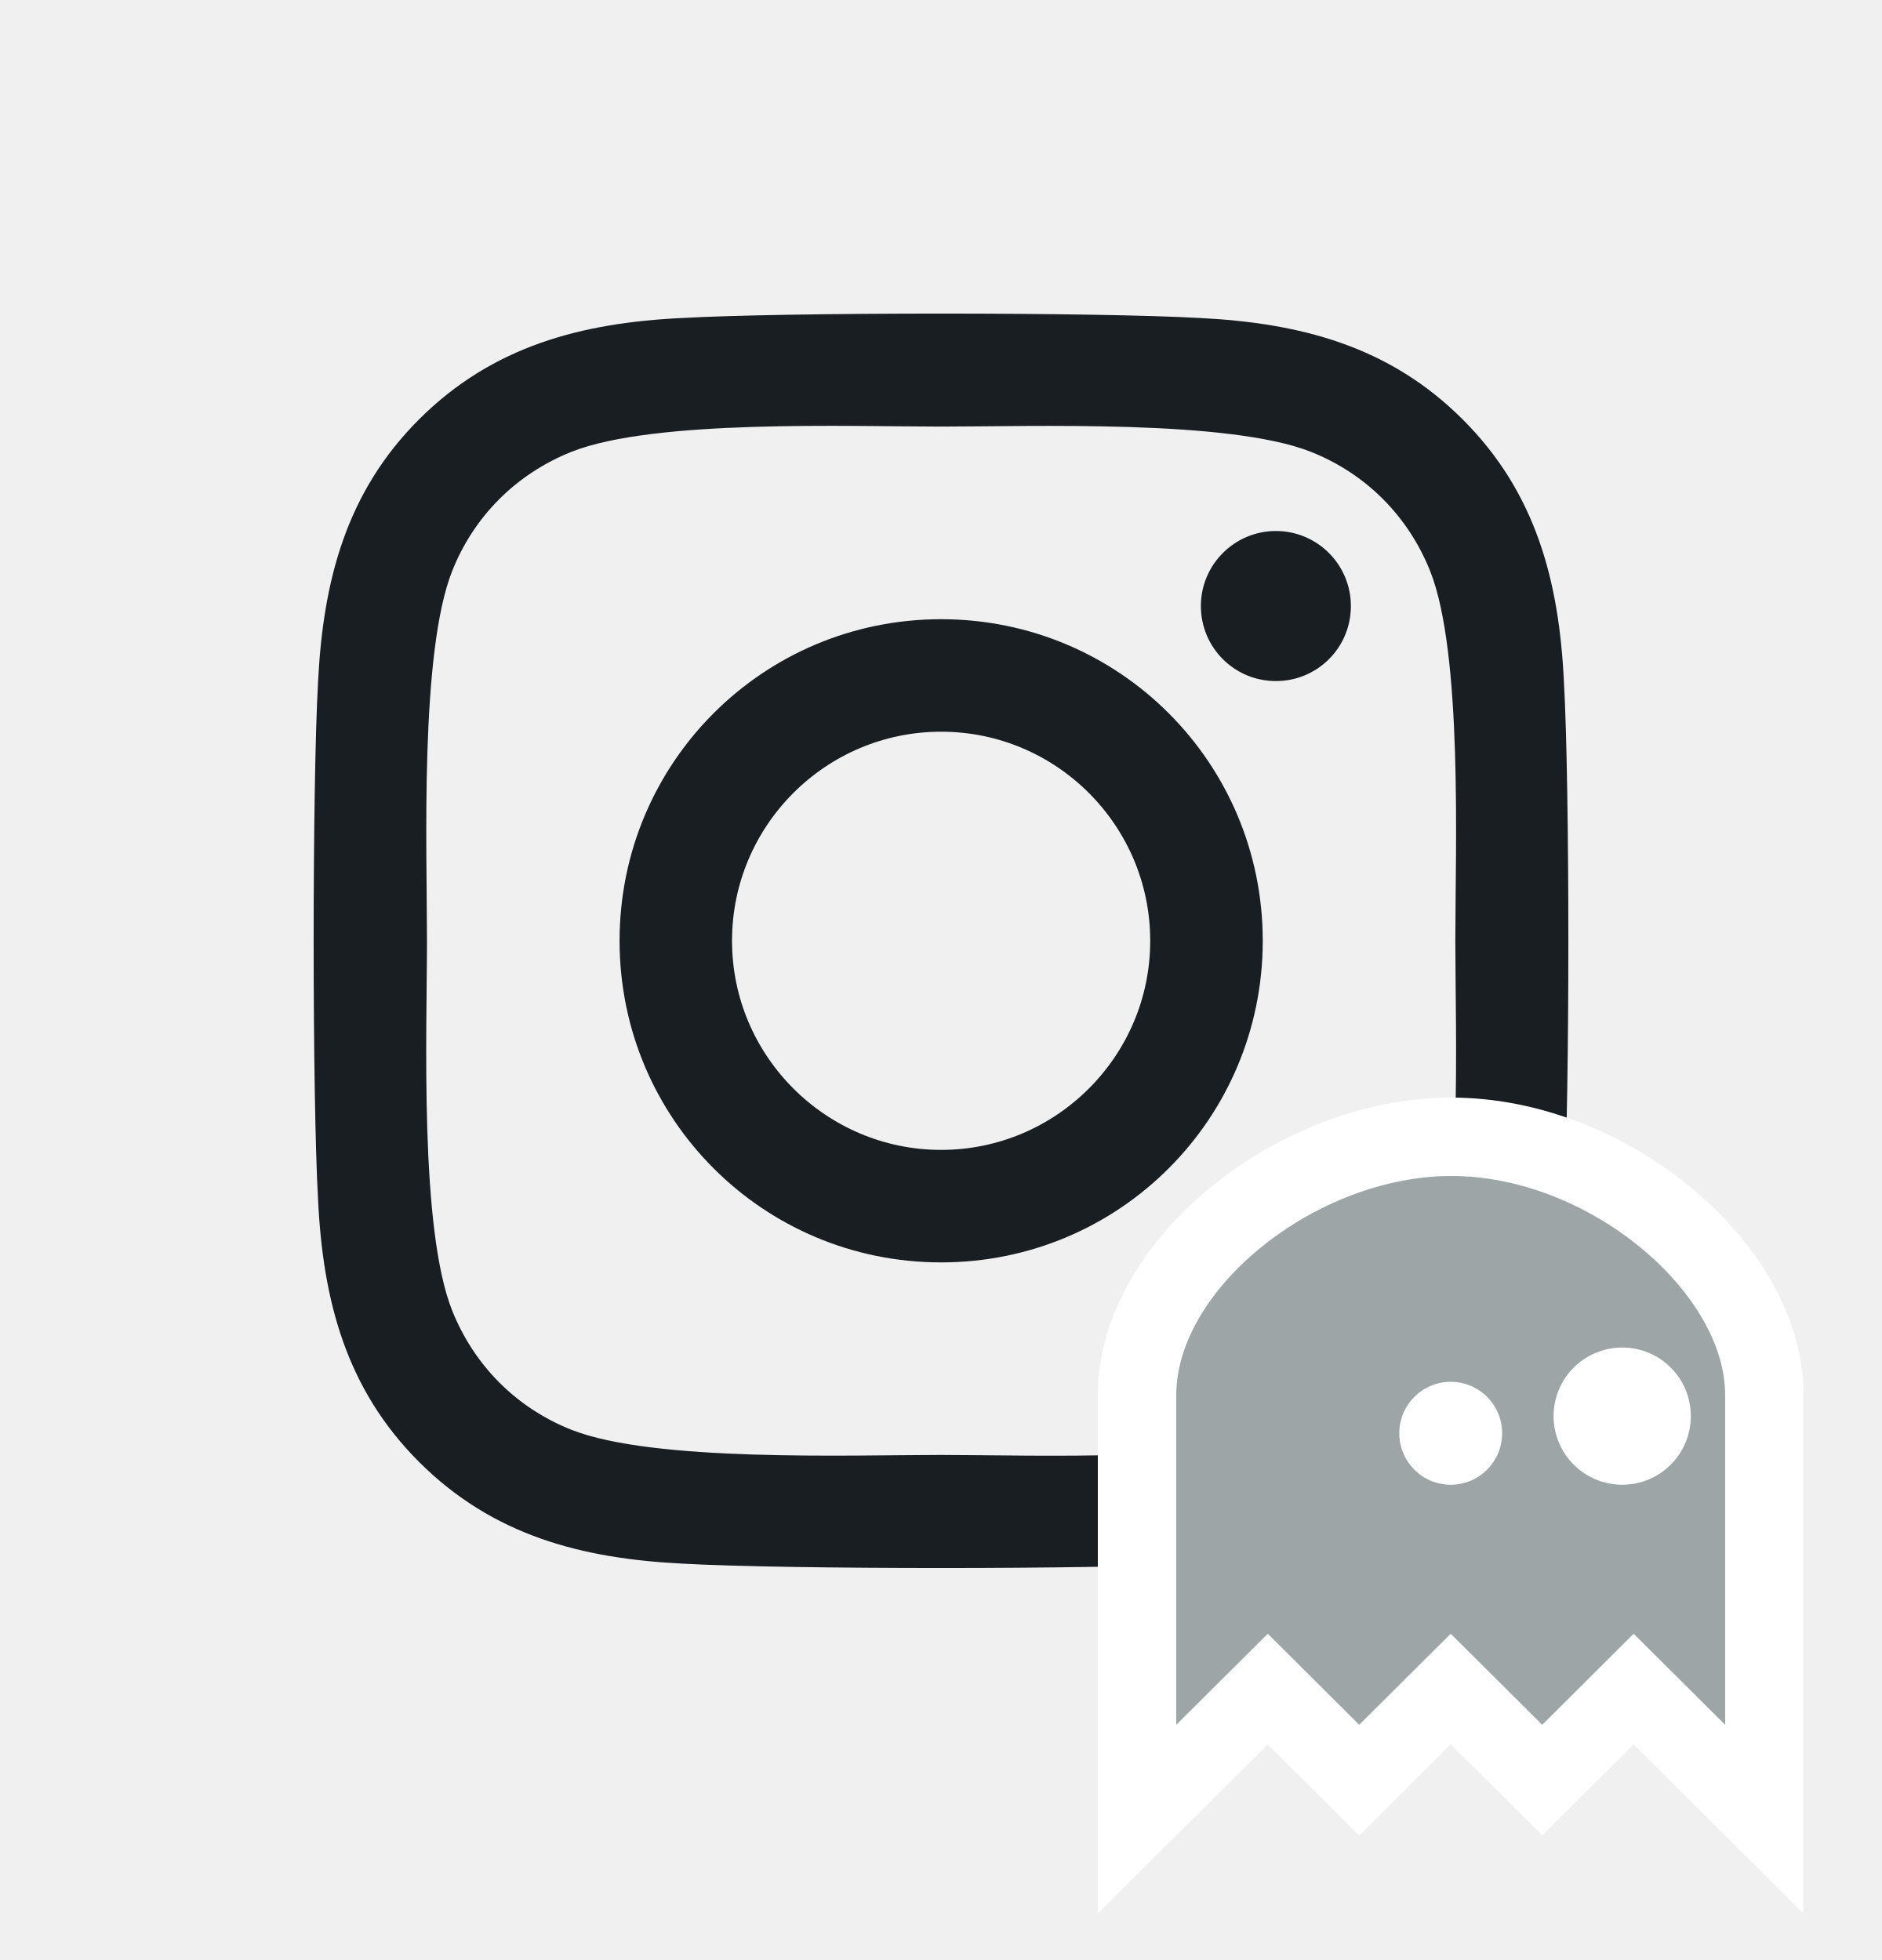
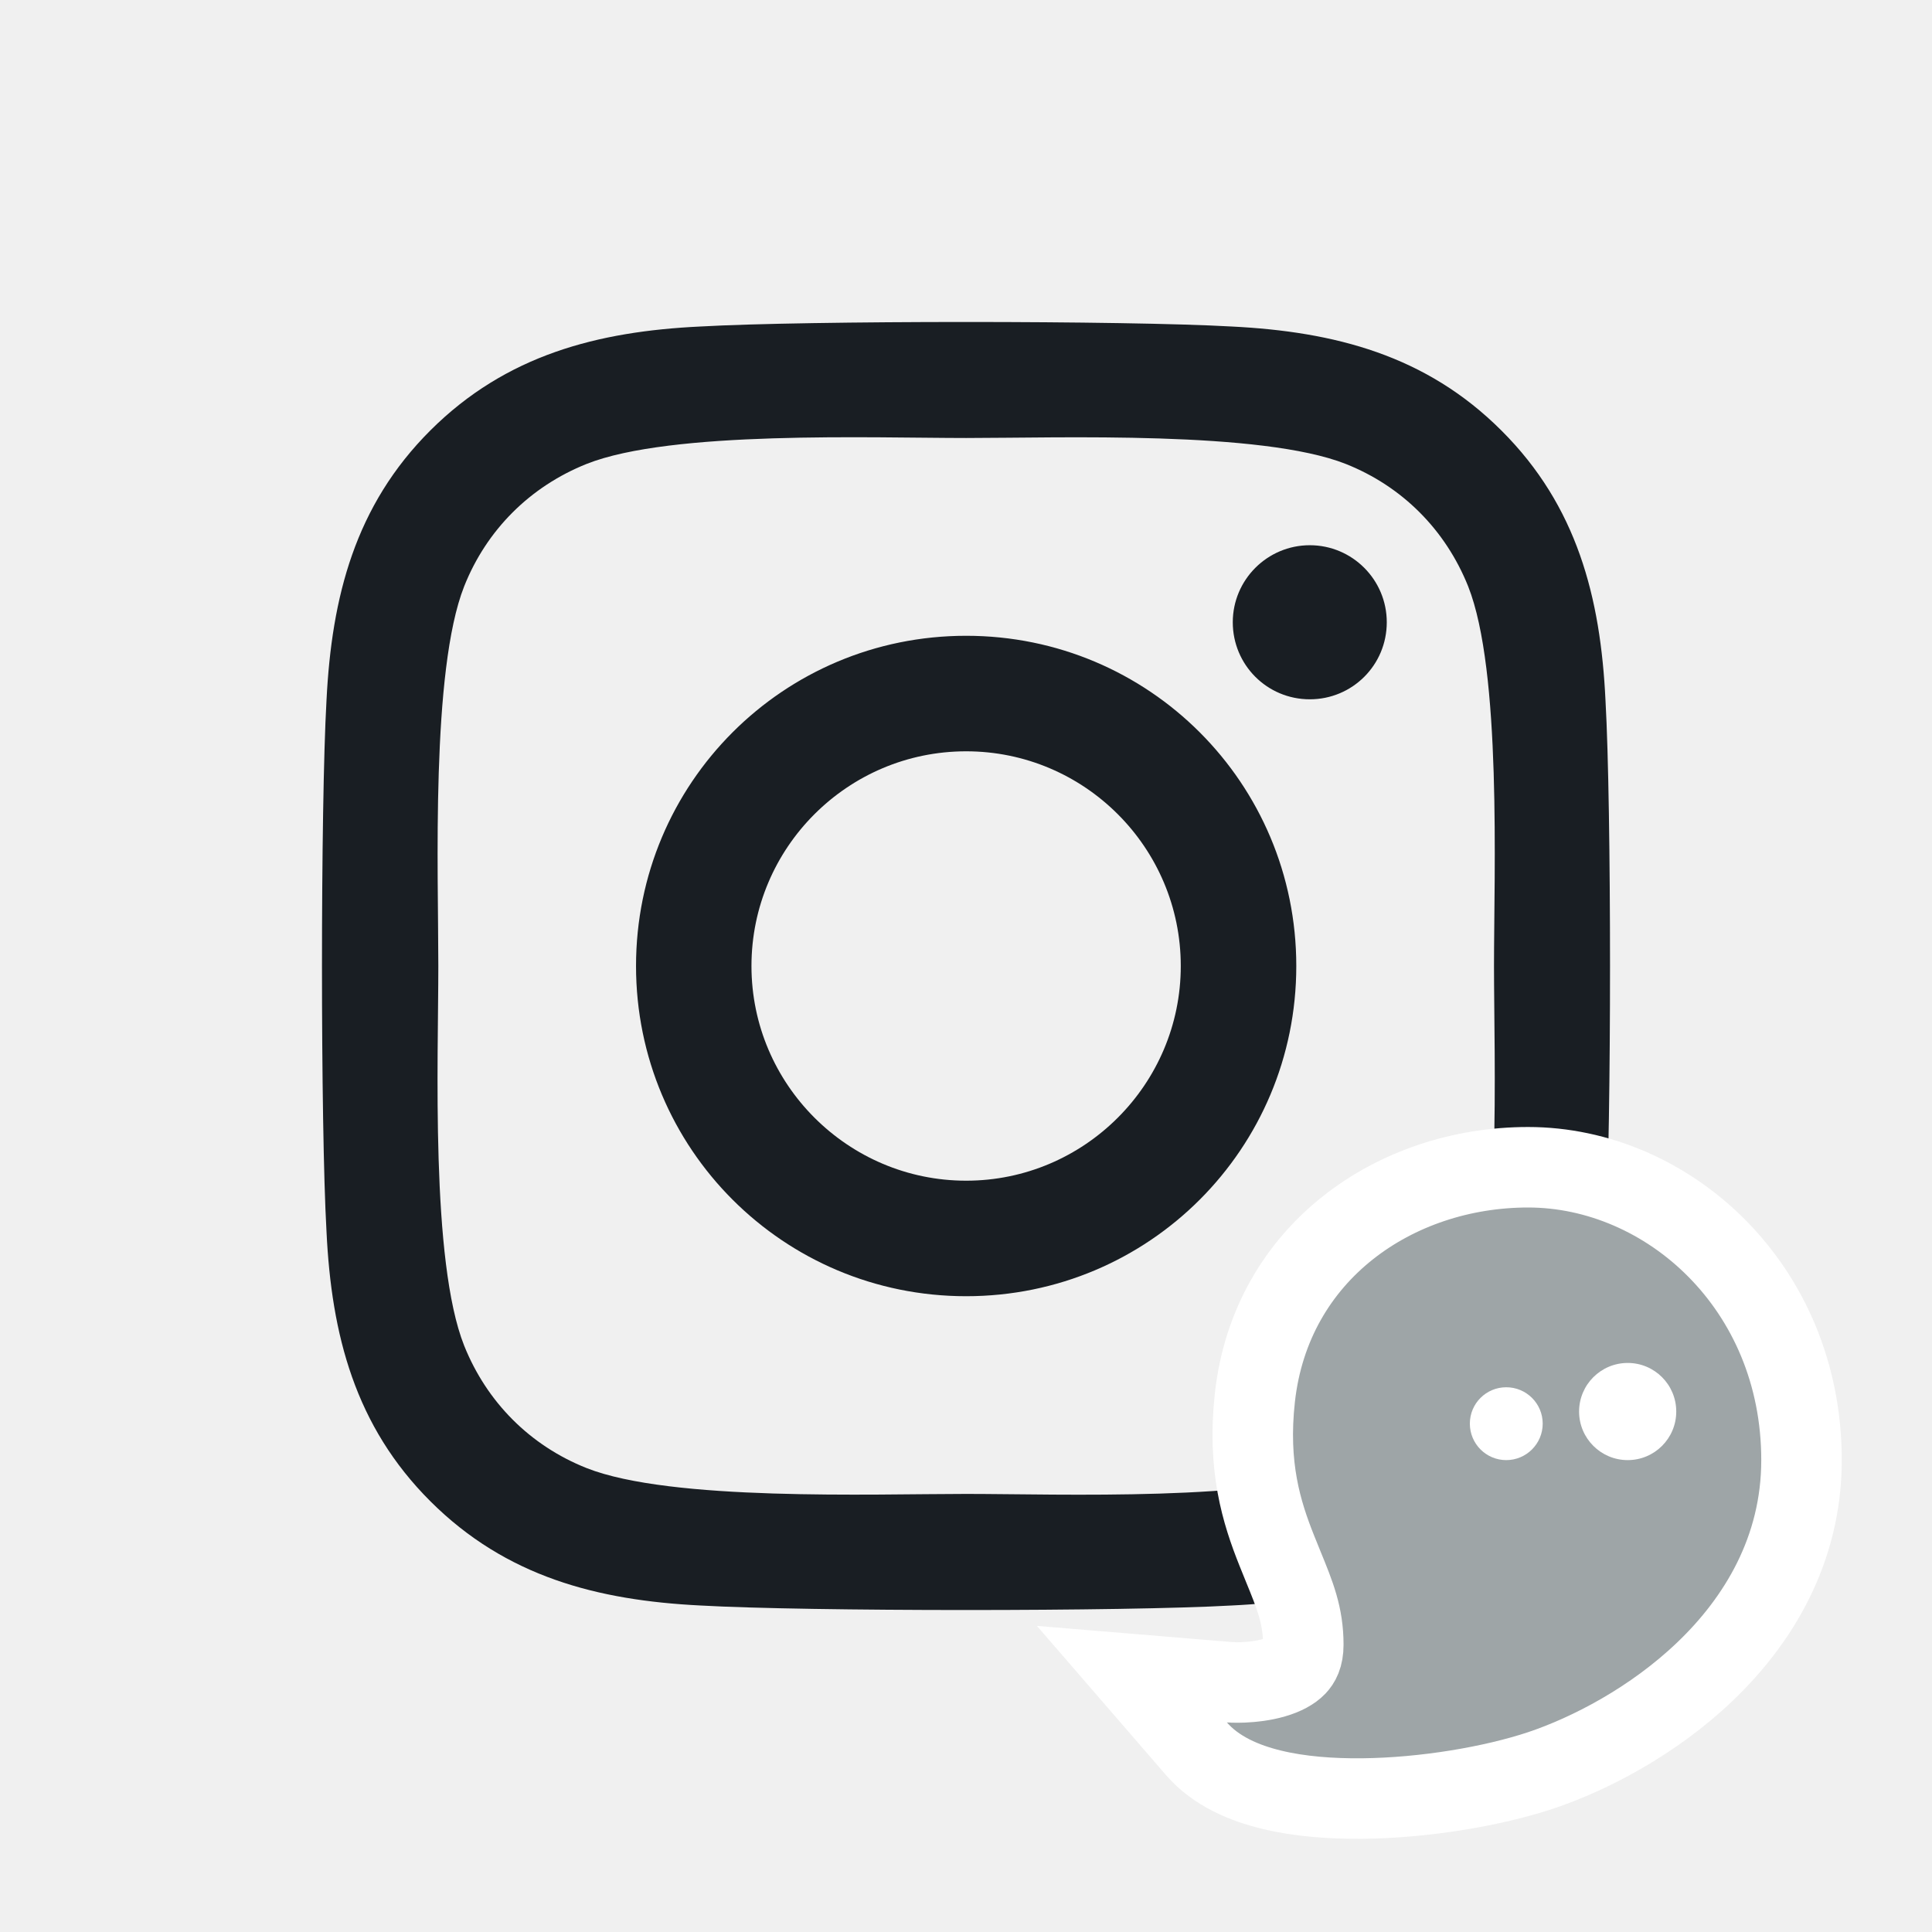
- <svg xmlns="http://www.w3.org/2000/svg" width="24" height="25" viewBox="0 0 24 25" fill="none">
+ <svg xmlns="http://www.w3.org/2000/svg" width="24" height="24" viewBox="0 0 24 24" fill="none">
  <path d="M12.002 7.898C9.732 7.898 7.901 9.729 7.901 12C7.901 14.271 9.732 16.102 12.002 16.102C14.272 16.102 16.103 14.271 16.103 12C16.103 9.729 14.272 7.898 12.002 7.898ZM12.002 14.667C10.535 14.667 9.335 13.471 9.335 12C9.335 10.529 10.531 9.333 12.002 9.333C13.472 9.333 14.668 10.529 14.668 12C14.668 13.471 13.469 14.667 12.002 14.667ZM17.227 7.73C17.227 8.262 16.799 8.687 16.271 8.687C15.739 8.687 15.314 8.258 15.314 7.73C15.314 7.202 15.743 6.773 16.271 6.773C16.799 6.773 17.227 7.202 17.227 7.73ZM19.944 8.701C19.883 7.419 19.59 6.284 18.652 5.349C17.716 4.413 16.581 4.12 15.3 4.056C13.979 3.981 10.021 3.981 8.7 4.056C7.422 4.117 6.287 4.41 5.348 5.345C4.41 6.28 4.12 7.416 4.056 8.698C3.981 10.018 3.981 13.978 4.056 15.299C4.117 16.581 4.41 17.716 5.348 18.651C6.287 19.587 7.419 19.88 8.7 19.944C10.021 20.019 13.979 20.019 15.3 19.944C16.581 19.883 17.716 19.59 18.652 18.651C19.587 17.716 19.88 16.581 19.944 15.299C20.019 13.978 20.019 10.022 19.944 8.701ZM18.238 16.716C17.959 17.416 17.42 17.955 16.717 18.237C15.664 18.655 13.165 18.558 12.002 18.558C10.838 18.558 8.336 18.651 7.287 18.237C6.587 17.959 6.048 17.42 5.766 16.716C5.348 15.663 5.445 13.164 5.445 12C5.445 10.836 5.352 8.333 5.766 7.284C6.044 6.584 6.583 6.045 7.287 5.763C8.34 5.345 10.838 5.441 12.002 5.441C13.165 5.441 15.668 5.349 16.717 5.763C17.417 6.041 17.956 6.58 18.238 7.284C18.655 8.337 18.559 10.836 18.559 12C18.559 13.164 18.655 15.667 18.238 16.716Z" fill="#191E23" />
-   <path d="M14.5 22V23.204L15.353 22.354L16.167 21.544L16.98 22.354L17.333 22.706L17.686 22.354L18.5 21.544L19.314 22.354L19.667 22.706L20.02 22.354L20.833 21.544L21.647 22.354L22.5 23.204V22V17.8C22.5 16.923 21.937 16.094 21.218 15.51C20.488 14.916 19.504 14.497 18.498 14.5C17.51 14.503 16.528 14.912 15.794 15.499C15.071 16.077 14.5 16.905 14.5 17.8V22Z" fill="#9EA5A7" stroke="white" />
-   <path d="M19.156 18.281C19.156 18.644 18.862 18.938 18.5 18.938C18.138 18.938 17.844 18.644 17.844 18.281C17.844 17.919 18.138 17.625 18.5 17.625C18.862 17.625 19.156 17.919 19.156 18.281Z" fill="white" />
-   <path d="M21.562 18.062C21.562 18.546 21.171 18.938 20.688 18.938C20.204 18.938 19.812 18.546 19.812 18.062C19.812 17.579 20.204 17.188 20.688 17.188C21.171 17.188 21.562 17.579 21.562 18.062Z" fill="white" />
+   <path d="M15.281 20.898L14.061 20.797L14.863 21.724C15.106 22.005 15.463 22.152 15.799 22.233C16.145 22.317 16.537 22.346 16.926 22.342C17.701 22.334 18.545 22.19 19.141 21.992C19.741 21.791 20.534 21.384 21.184 20.761C21.84 20.133 22.379 19.256 22.379 18.138C22.379 15.979 20.712 14.5 18.983 14.5C17.333 14.5 15.79 15.556 15.589 17.358C15.493 18.218 15.671 18.787 15.861 19.263C15.888 19.331 15.914 19.395 15.939 19.456C16.087 19.817 16.19 20.069 16.19 20.431C16.19 20.579 16.145 20.649 16.103 20.694C16.049 20.75 15.957 20.803 15.825 20.841C15.696 20.879 15.558 20.894 15.447 20.899C15.393 20.901 15.348 20.901 15.319 20.9C15.304 20.899 15.293 20.899 15.287 20.898L15.281 20.898L15.281 20.898C15.281 20.898 15.281 20.898 15.281 20.898Z" fill="#9EA5A7" stroke="white" />
+   <path d="M19.164 17.685C19.164 17.935 18.961 18.138 18.711 18.138C18.461 18.138 18.259 17.935 18.259 17.685C18.259 17.435 18.461 17.233 18.711 17.233C18.961 17.233 19.164 17.435 19.164 17.685Z" fill="white" />
+   <path d="M20.823 17.535C20.823 17.868 20.553 18.138 20.22 18.138C19.887 18.138 19.616 17.868 19.616 17.535C19.616 17.201 19.887 16.931 20.22 16.931C20.553 16.931 20.823 17.201 20.823 17.535Z" fill="white" />
</svg>
